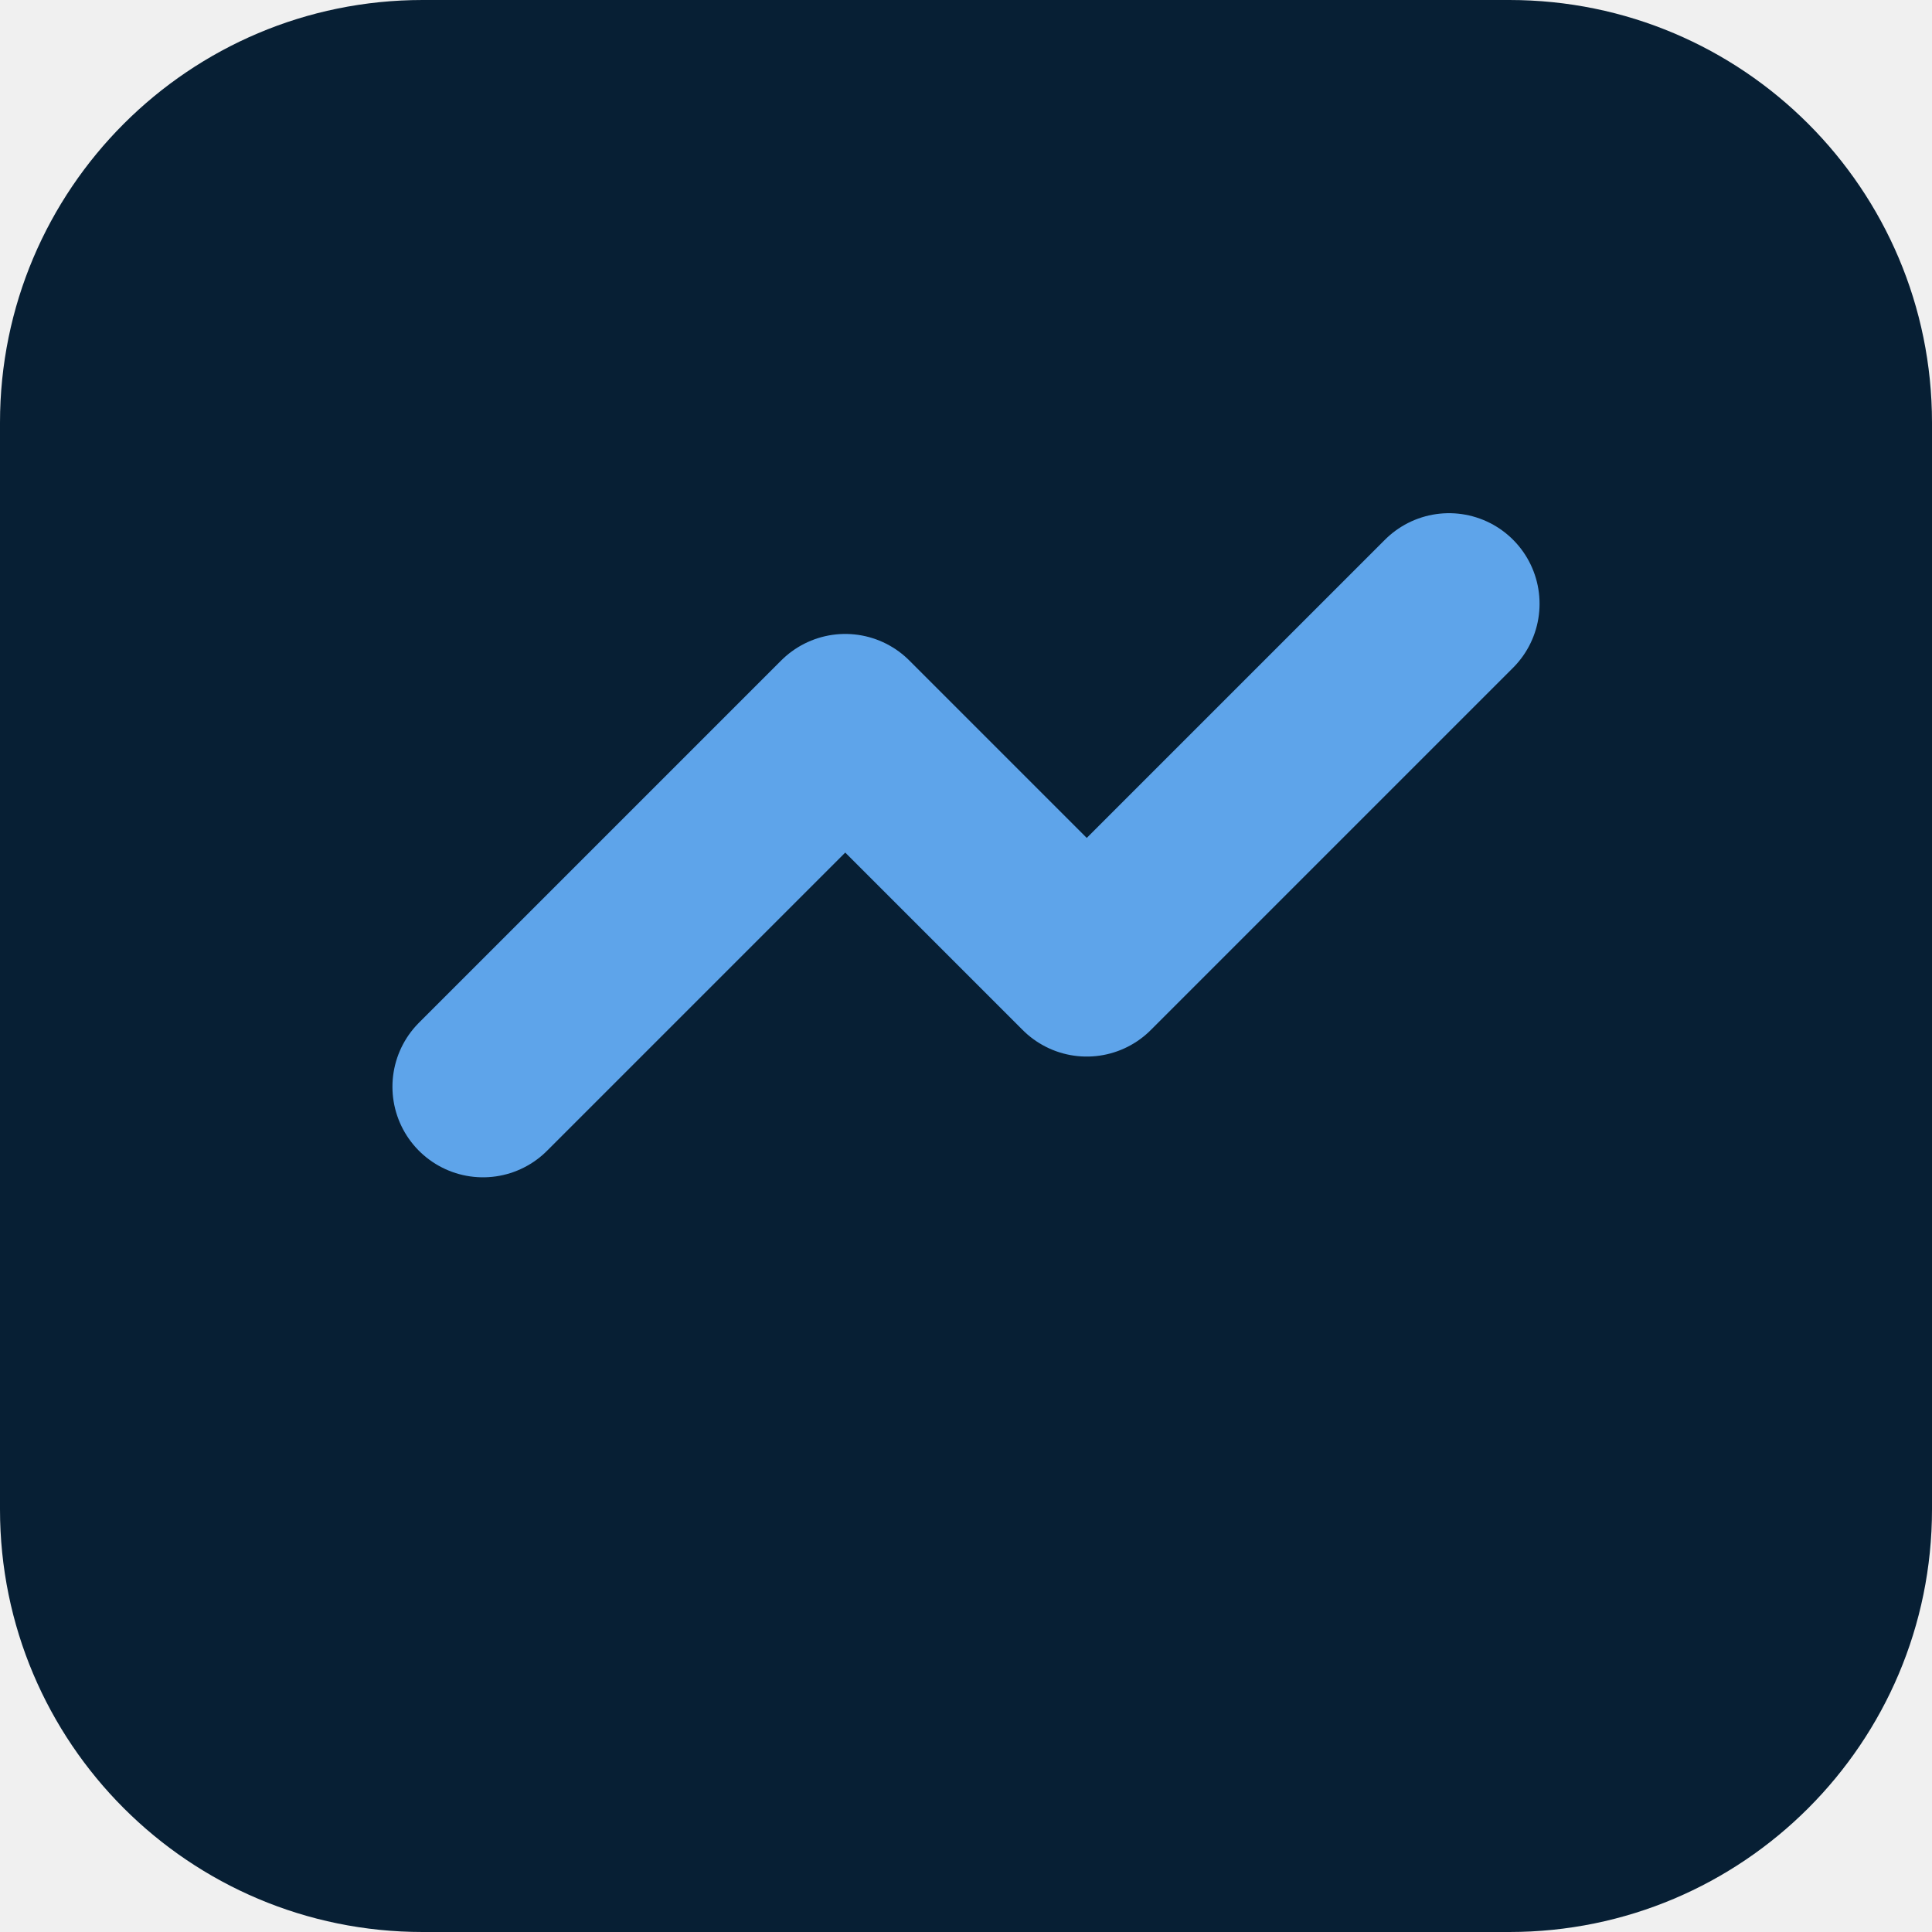
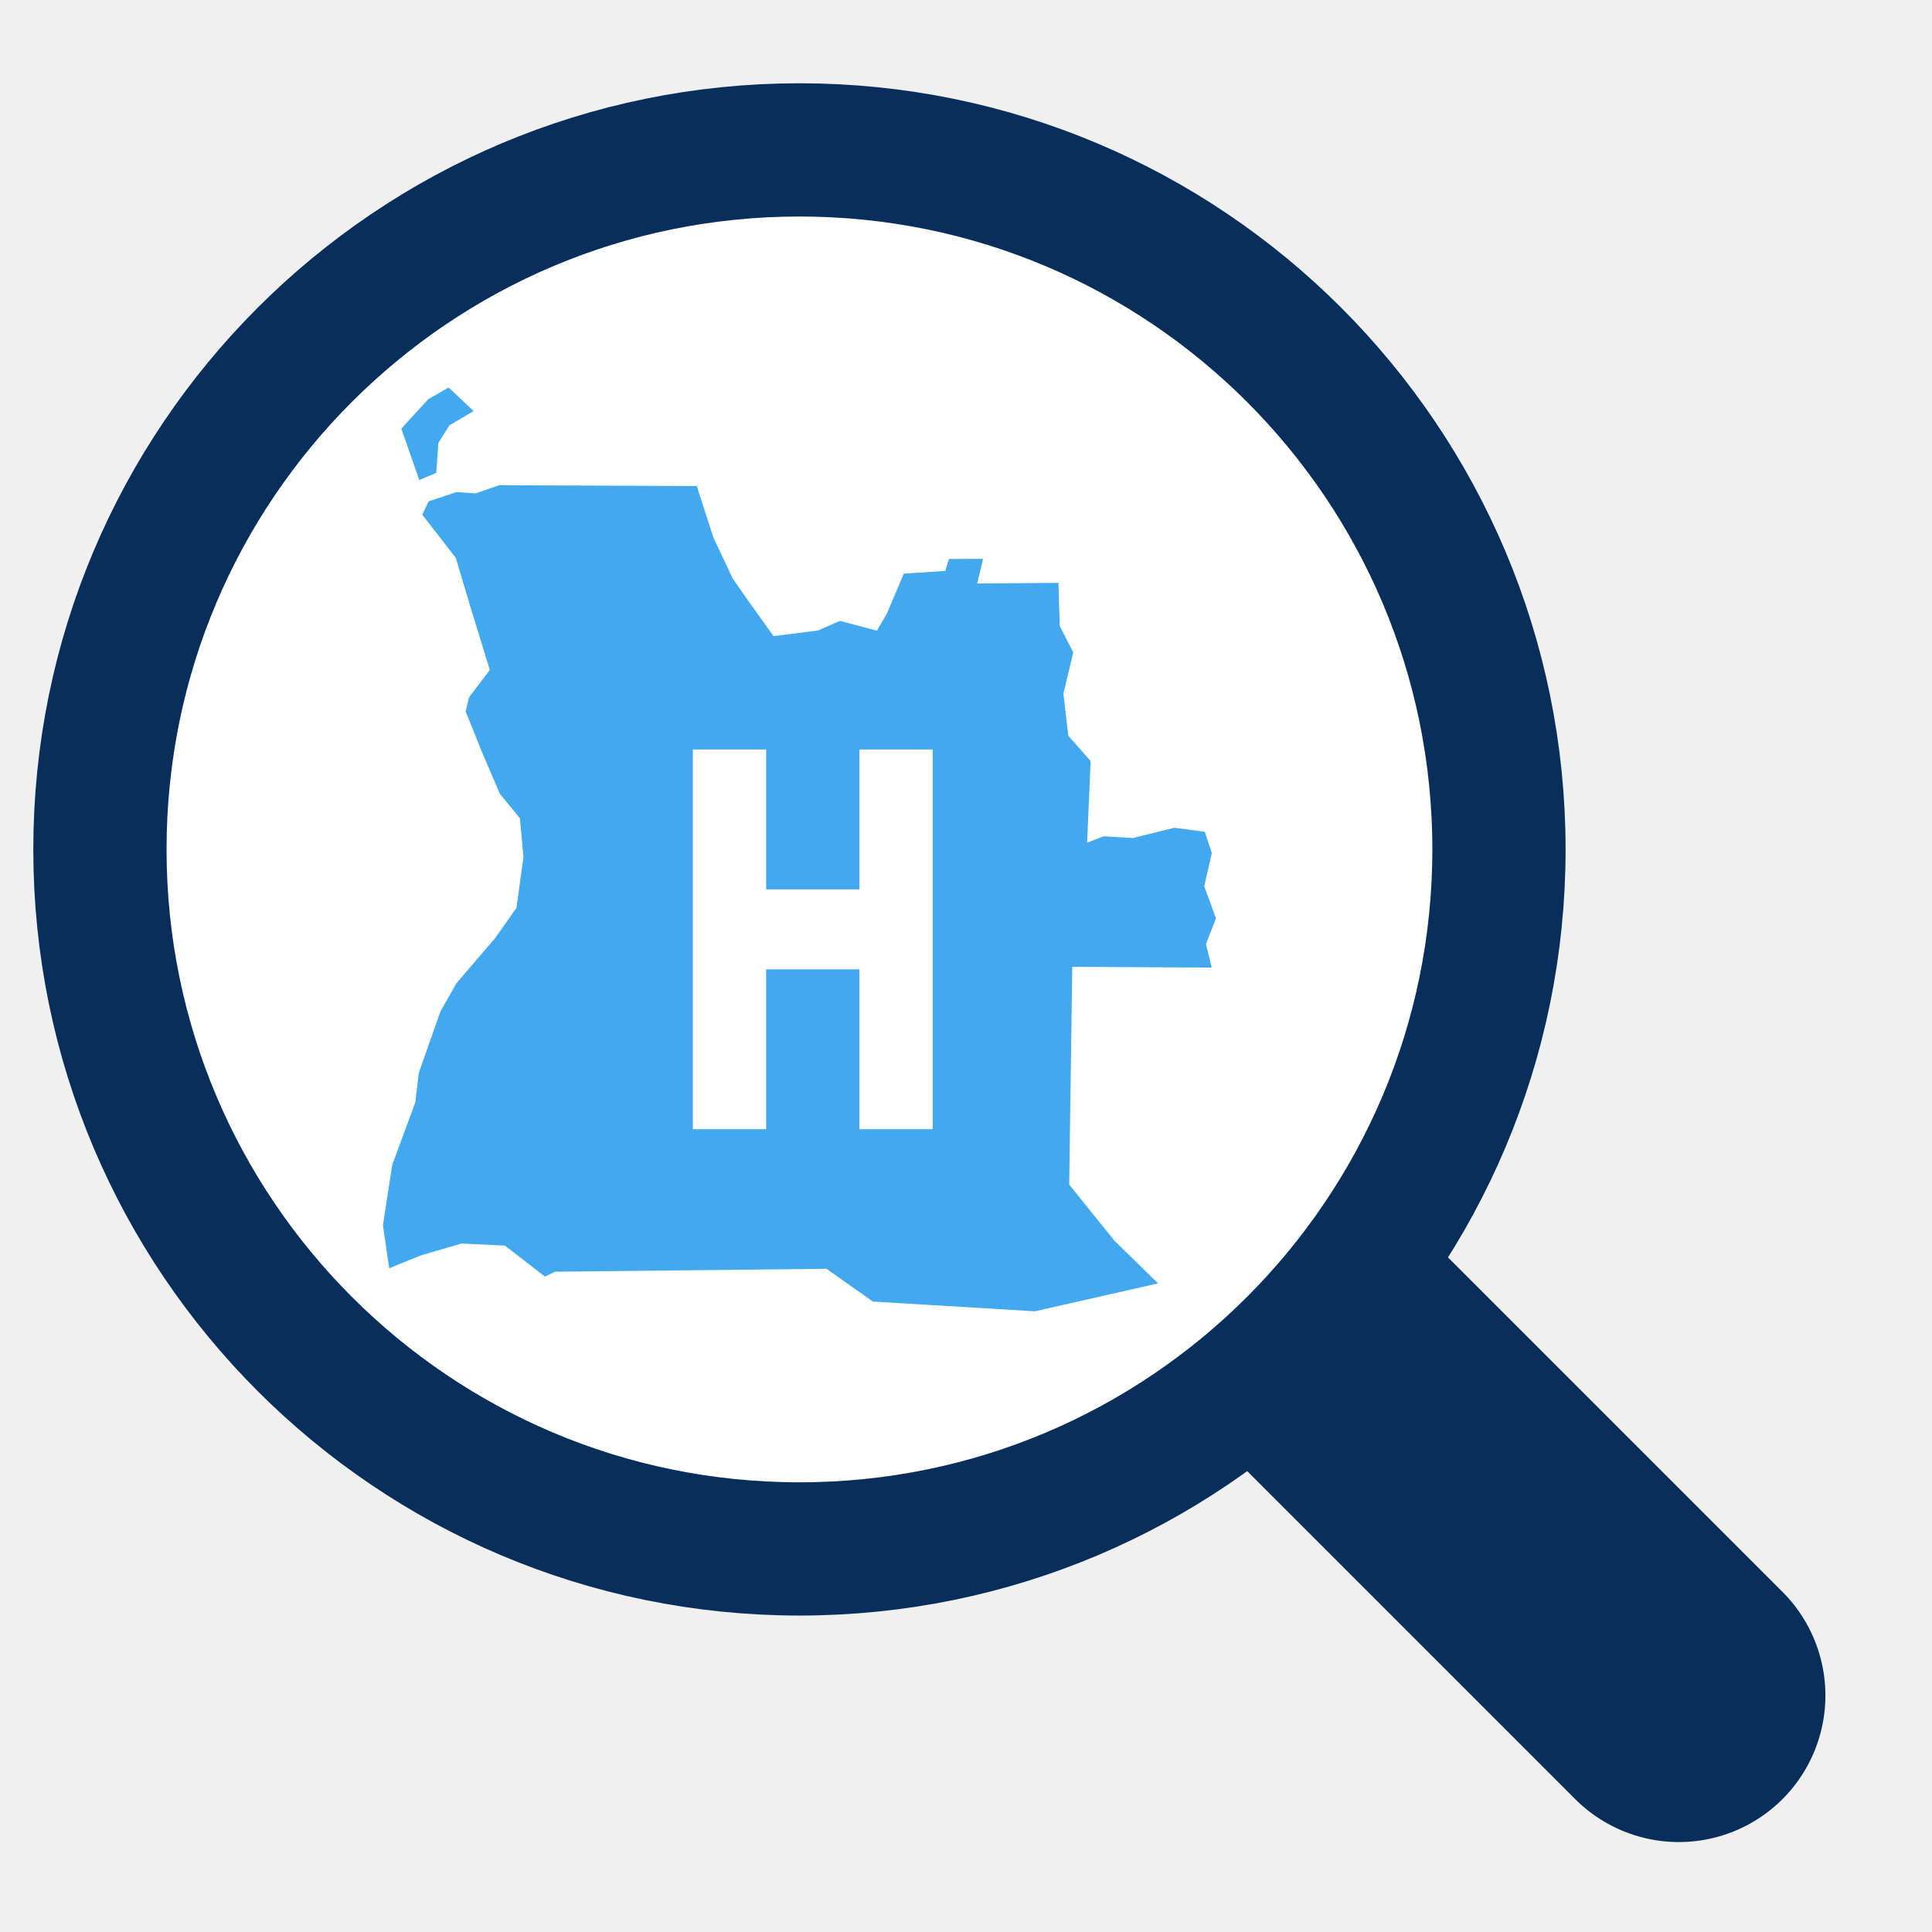
- <svg xmlns="http://www.w3.org/2000/svg" viewBox="0 0 64 64">
-   <rect width="64" height="64" rx="14" fill="#071f34" />
-   <path d="M16 36 28 24l8 8 12-12" fill="none" stroke="#5ea4ea" stroke-width="6" stroke-linecap="round" stroke-linejoin="round" />
+ <svg xmlns="http://www.w3.org/2000/svg" width="32" height="32" viewBox="260 0 290 275" role="img" aria-labelledby="title">
+   <g transform="translate(0 2)">
+     <path d="M461 194 L512 245" fill="none" stroke="#082f5c" stroke-width="44" stroke-linecap="round" />
+     <circle cx="380" cy="118" r="96" fill="#ffffff" />
+     <circle cx="380" cy="118" r="105" fill="none" stroke="#082f5c" stroke-width="20" />
+     <path d="M331.10 52.20 L327.44 54.36 L325.80 57.00 L325.48 61.48 L322.93 62.56 L320.24 54.84 L324.30 50.40 L327.34 48.67 L331.10 52.20 Z" fill="#42a9ef" />
+     <path d="M324.34 65.75 L328.49 64.37 L331.40 64.56 L334.92 63.33 L364.59 63.46 L367.06 71.12 L369.95 77.28 L372.26 80.61 L376.11 85.98 L382.76 85.15 L386.07 83.70 L391.63 85.16 L393.13 82.59 L395.66 76.60 L401.89 76.20 L402.43 74.41 L407.56 74.38 L406.69 78.08 L418.88 77.99 L419.07 84.45 L421.10 88.42 L419.62 94.61 L420.36 100.93 L423.71 104.75 L423.18 116.98 L425.66 116.03 L430.03 116.29 L436.26 114.75 L440.84 115.35 L441.90 118.54 L440.76 123.53 L442.52 128.35 L441.02 132.20 L441.88 135.74 L420.95 135.62 L420.49 168.31 L427.27 176.72 L433.83 183.14 L415.35 187.33 L391.02 185.87 L384.05 180.95 L343.31 181.39 L341.79 182.12 L335.79 177.47 L329.28 177.16 L323.26 178.91 L318.42 180.87 L317.48 174.41 L318.87 165.37 L322.34 155.96 L322.86 151.55 L326.12 142.29 L328.52 138.08 L334.29 131.35 L337.52 126.78 L338.57 119.17 L338.05 113.34 L335.04 109.67 L332.36 103.43 L329.89 97.27 L330.43 95.13 L333.52 91.06 L330.47 81.13 L328.42 74.25 L323.38 67.75 L324.34 65.75 Z" fill="#42a9ef" />
+     <path d="M364 103 H375 V124 H389 V103 H400 V160 H389 V136 H375 V160 H364 Z" fill="#ffffff" />
+   </g>
</svg>
